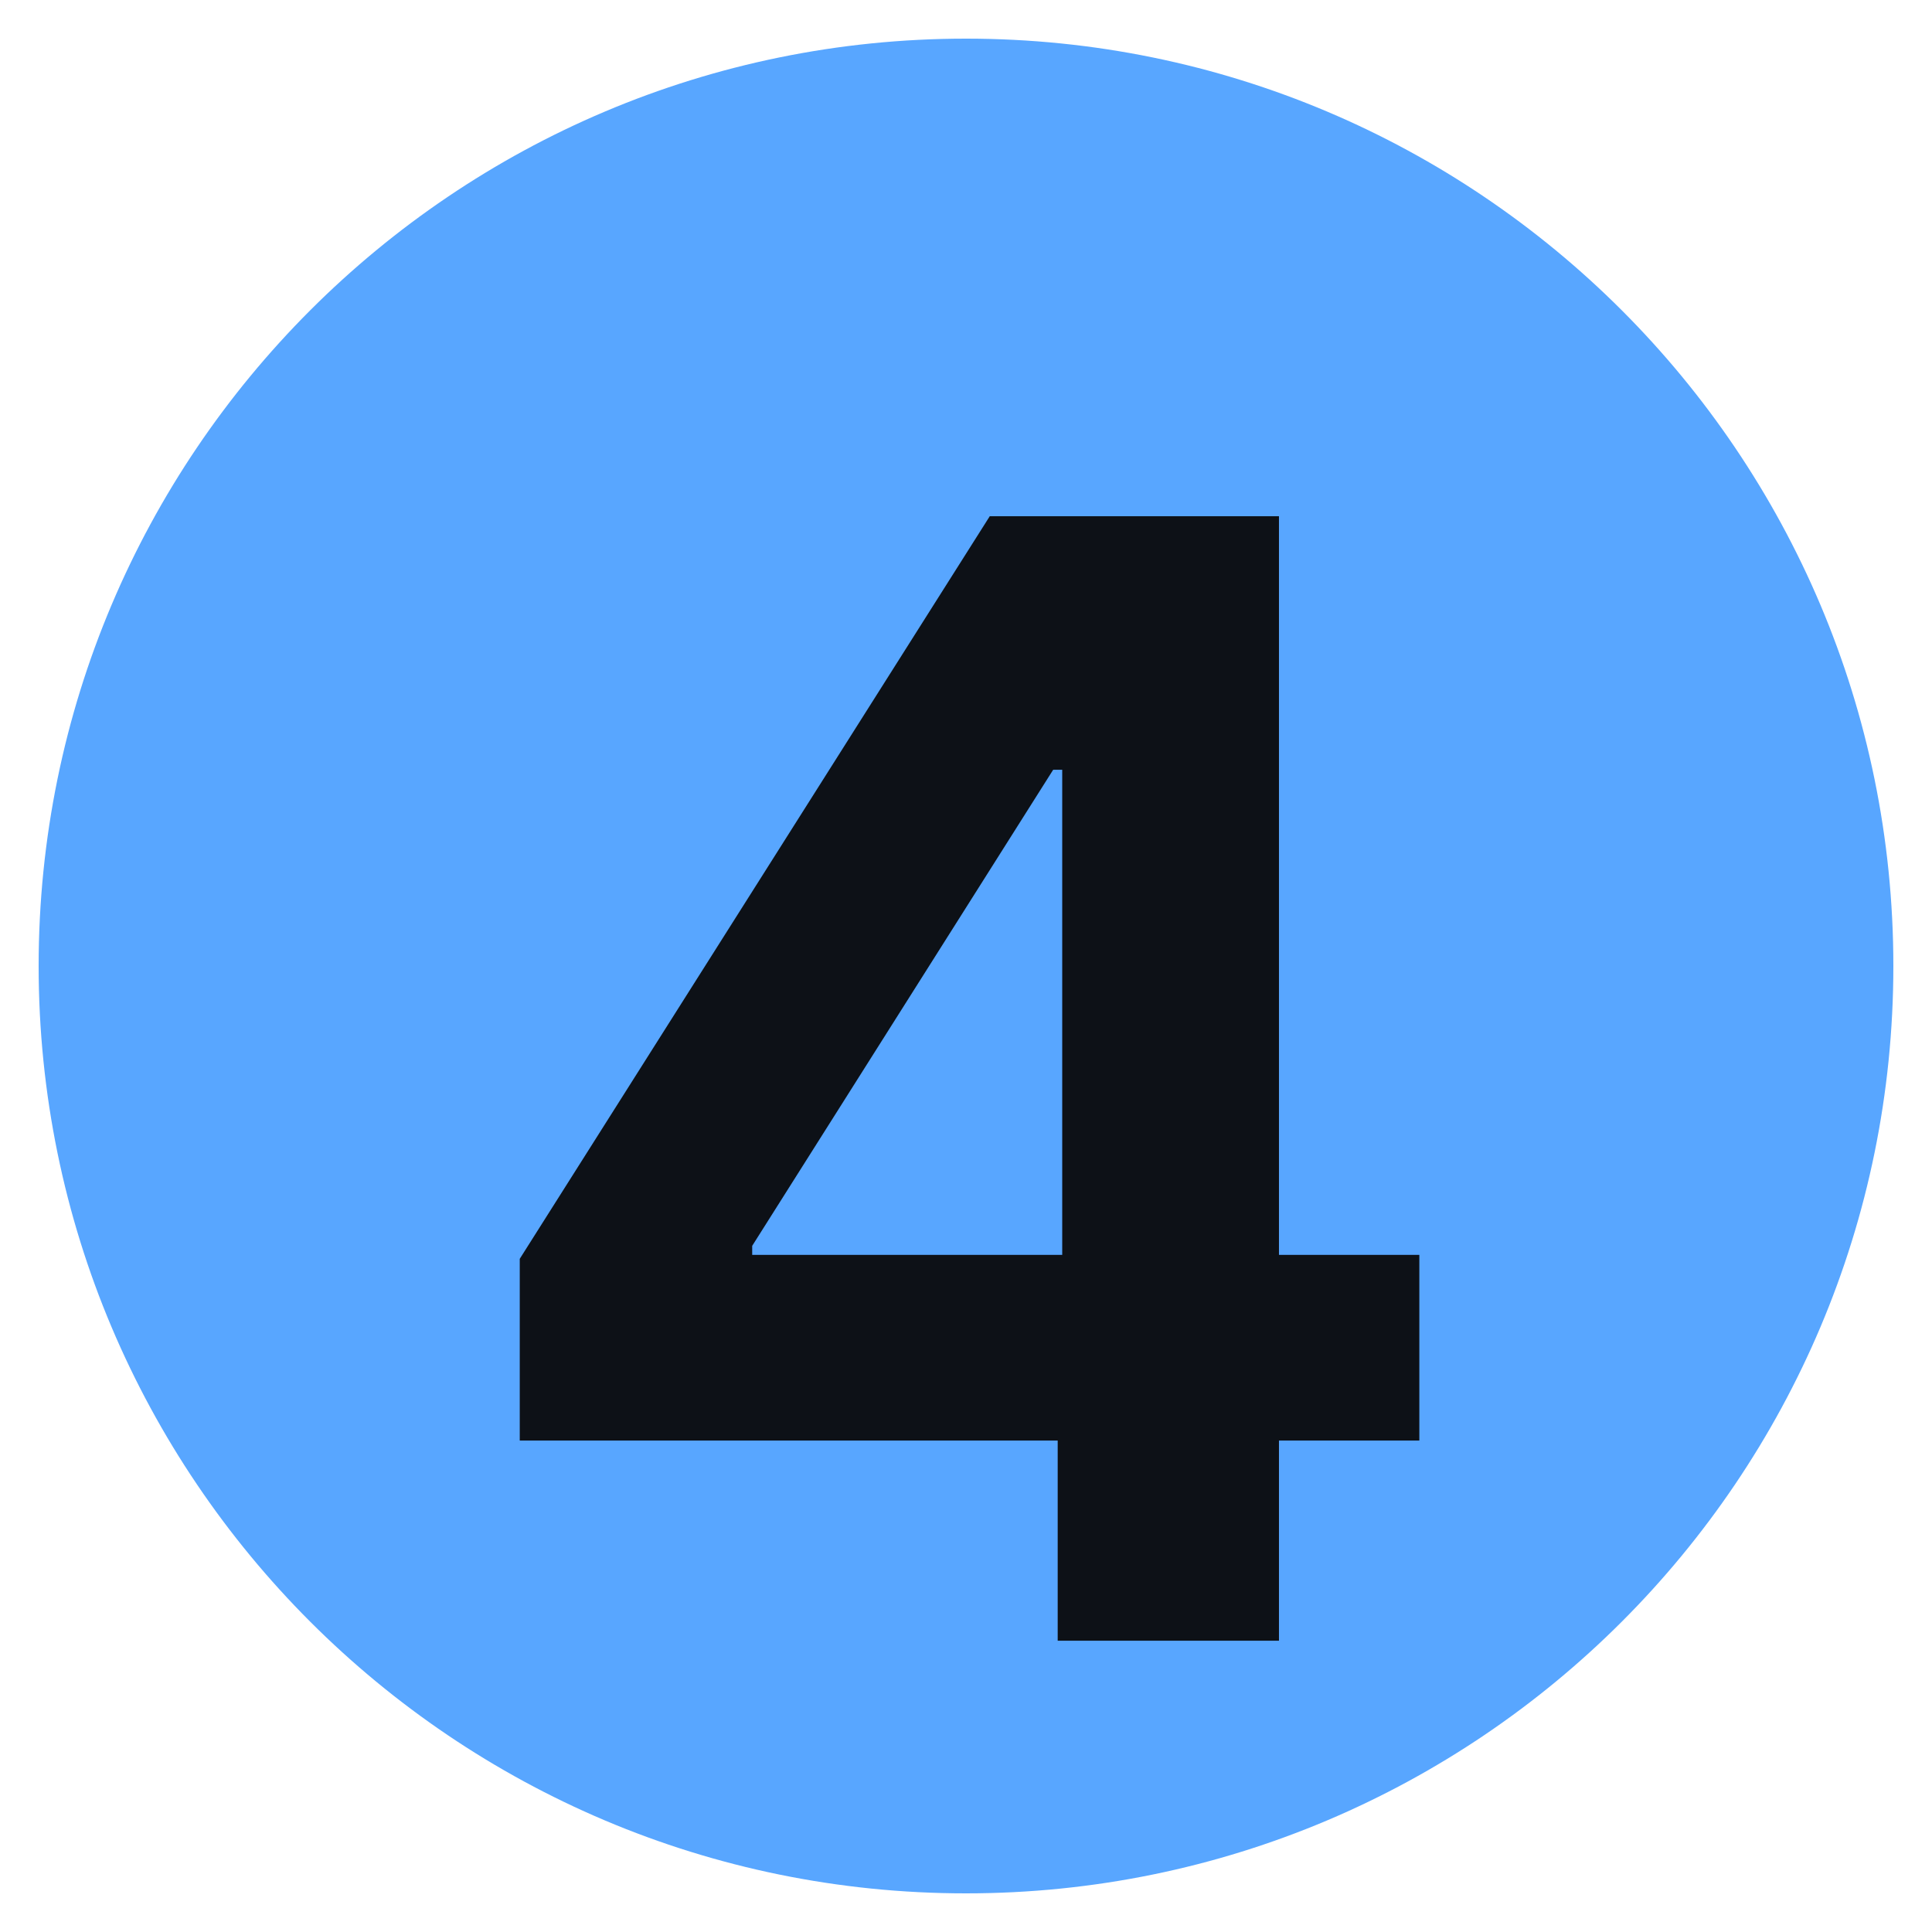
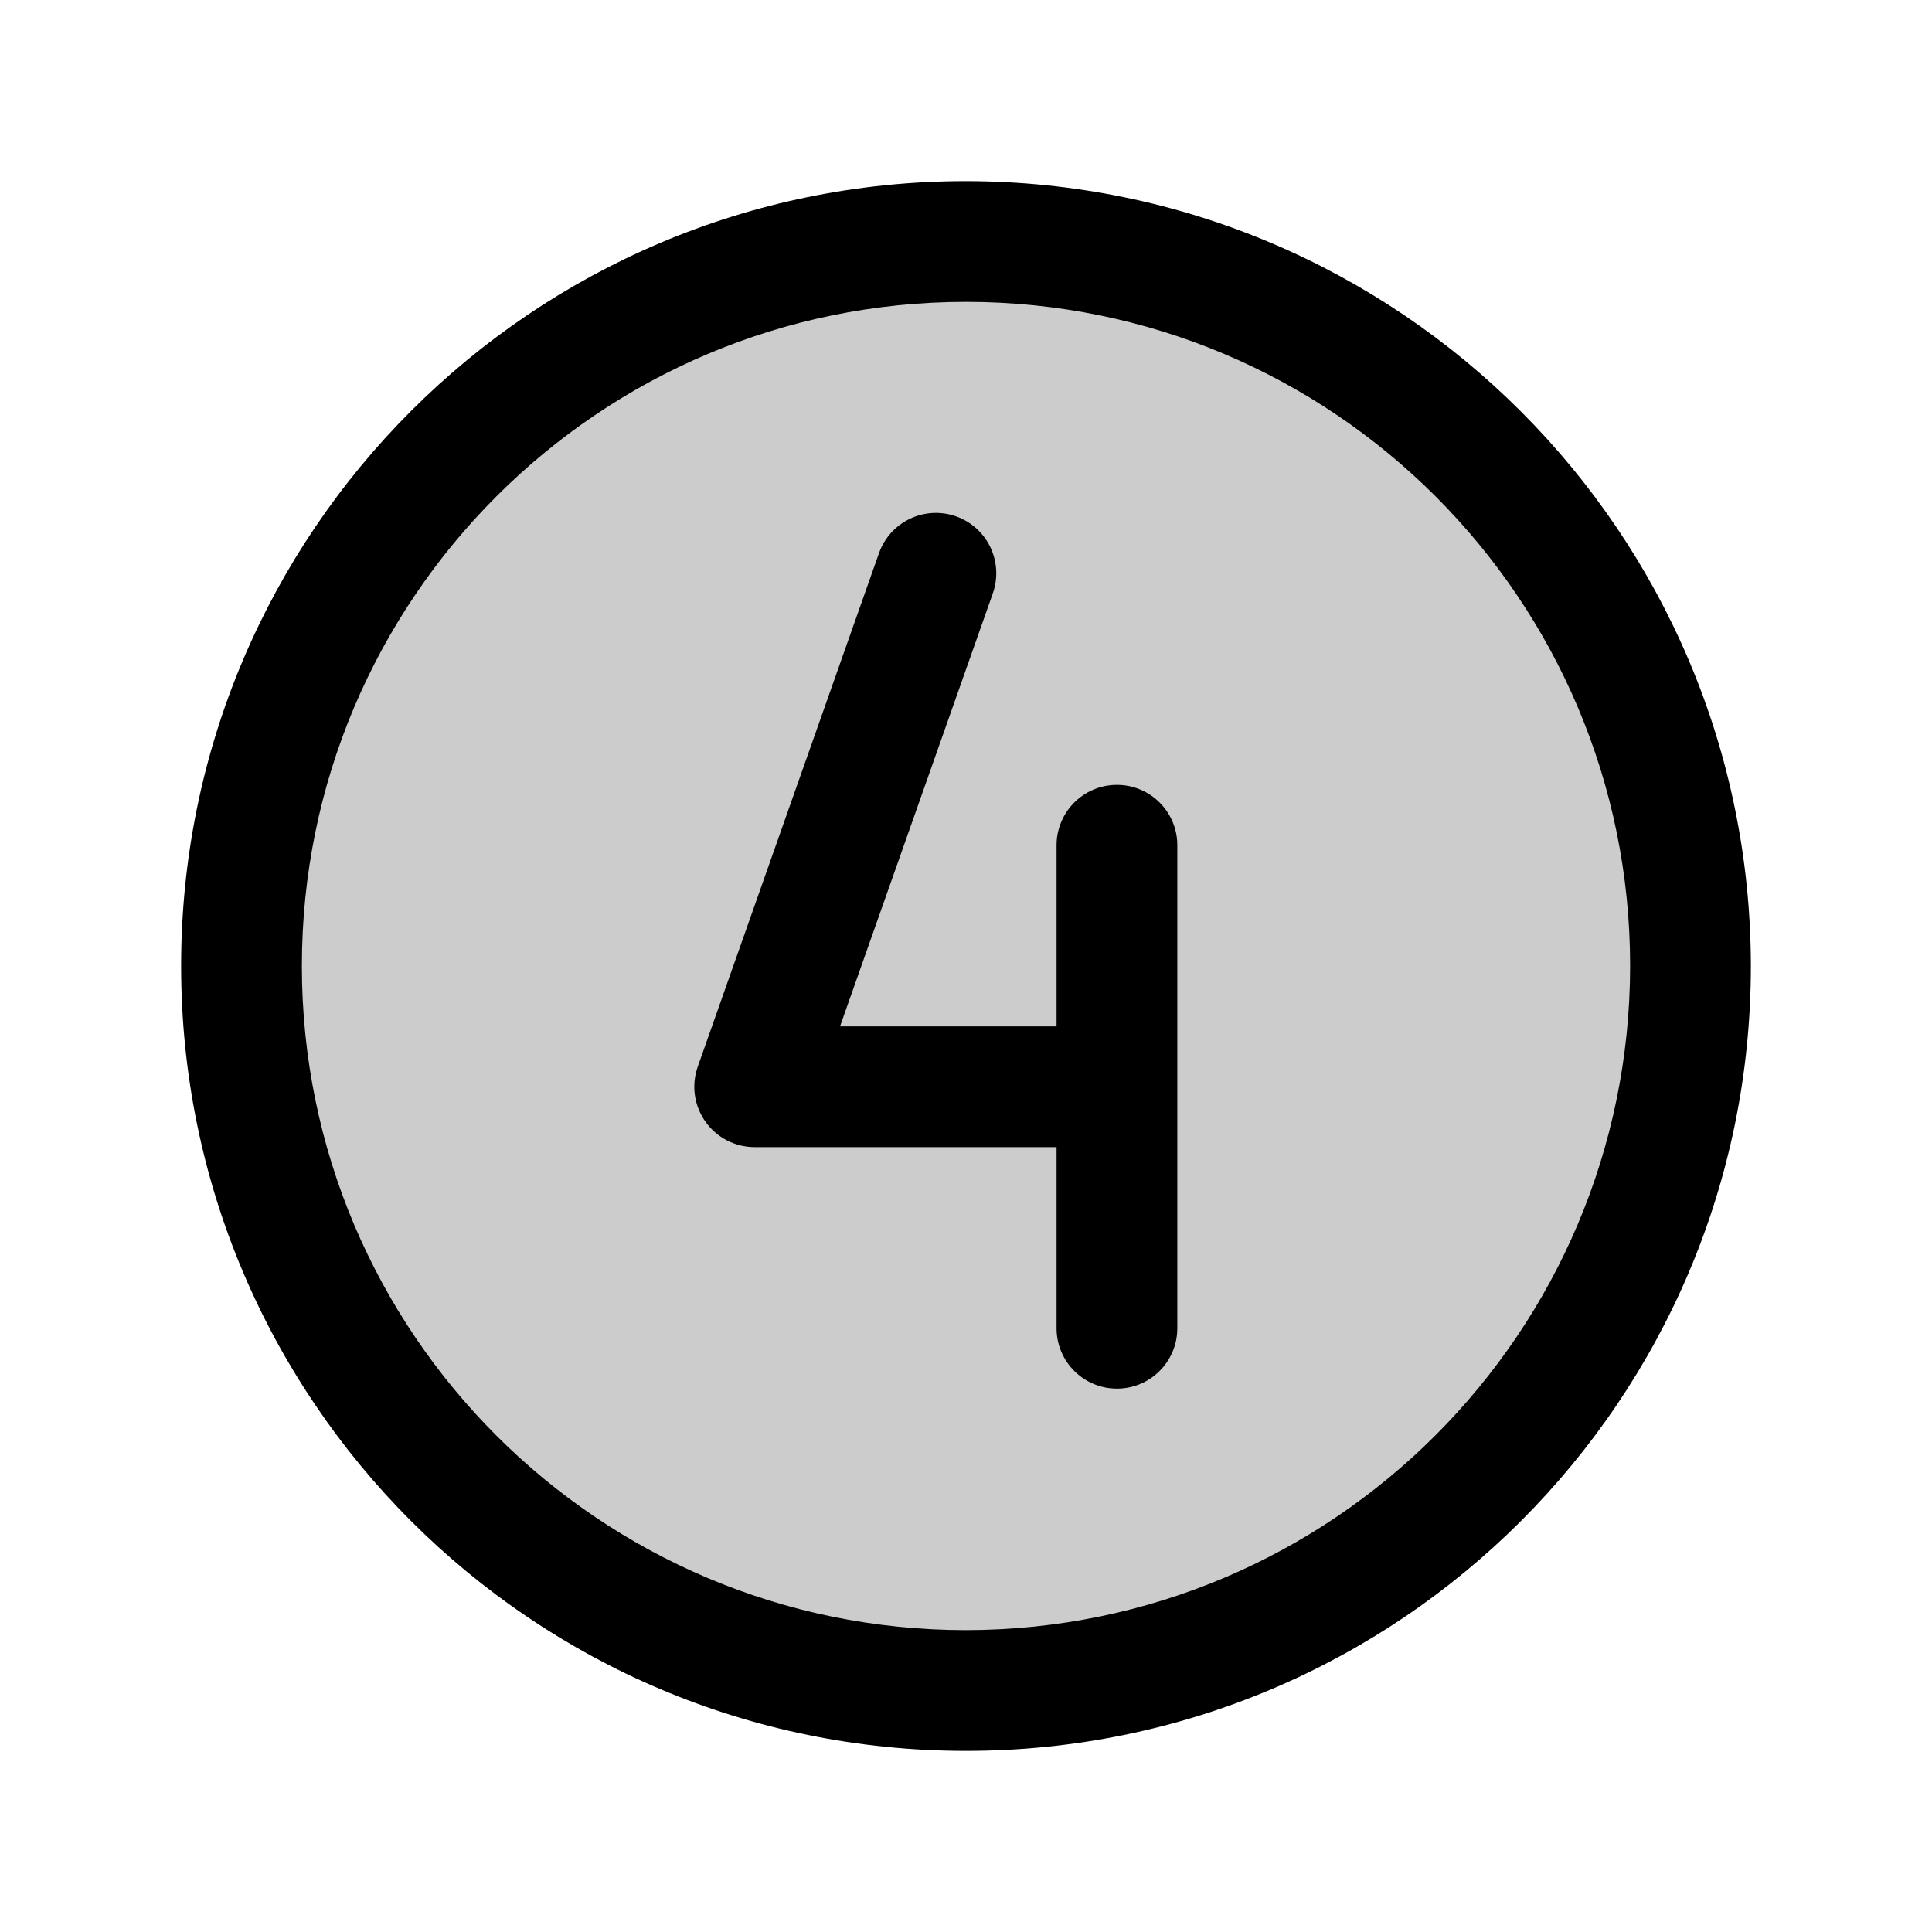
- <svg xmlns="http://www.w3.org/2000/svg" viewBox="0 0 100 100">
-   <circle cx="50" cy="50" r="48" fill="#58a6ff" />
-   <text x="50" y="55" font-family="Inter, system-ui, sans-serif" font-size="80" font-weight="700" fill="#0d1117" text-anchor="middle" dominant-baseline="middle">4</text>
+ <svg xmlns="http://www.w3.org/2000/svg" fill="#000000" width="800px" height="800px" viewBox="0 0 256 256" id="Flat">
+   <g opacity="0.2">
+     <circle cx="128" cy="128" r="96" />
+   </g>
+   <path d="M128,24A104,104,0,1,0,232,128,104.118,104.118,0,0,0,128,24Zm0,192a88,88,0,1,1,88-88A88.1,88.1,0,0,1,128,216Zm28-104v64a8,8,0,0,1-16,0V152H100a8,8,0,0,1-7.544-10.662l23.998-68A8,8,0,1,1,131.542,78.662L111.307,136H140V112a8,8,0,0,1,16,0Z" />
</svg>
